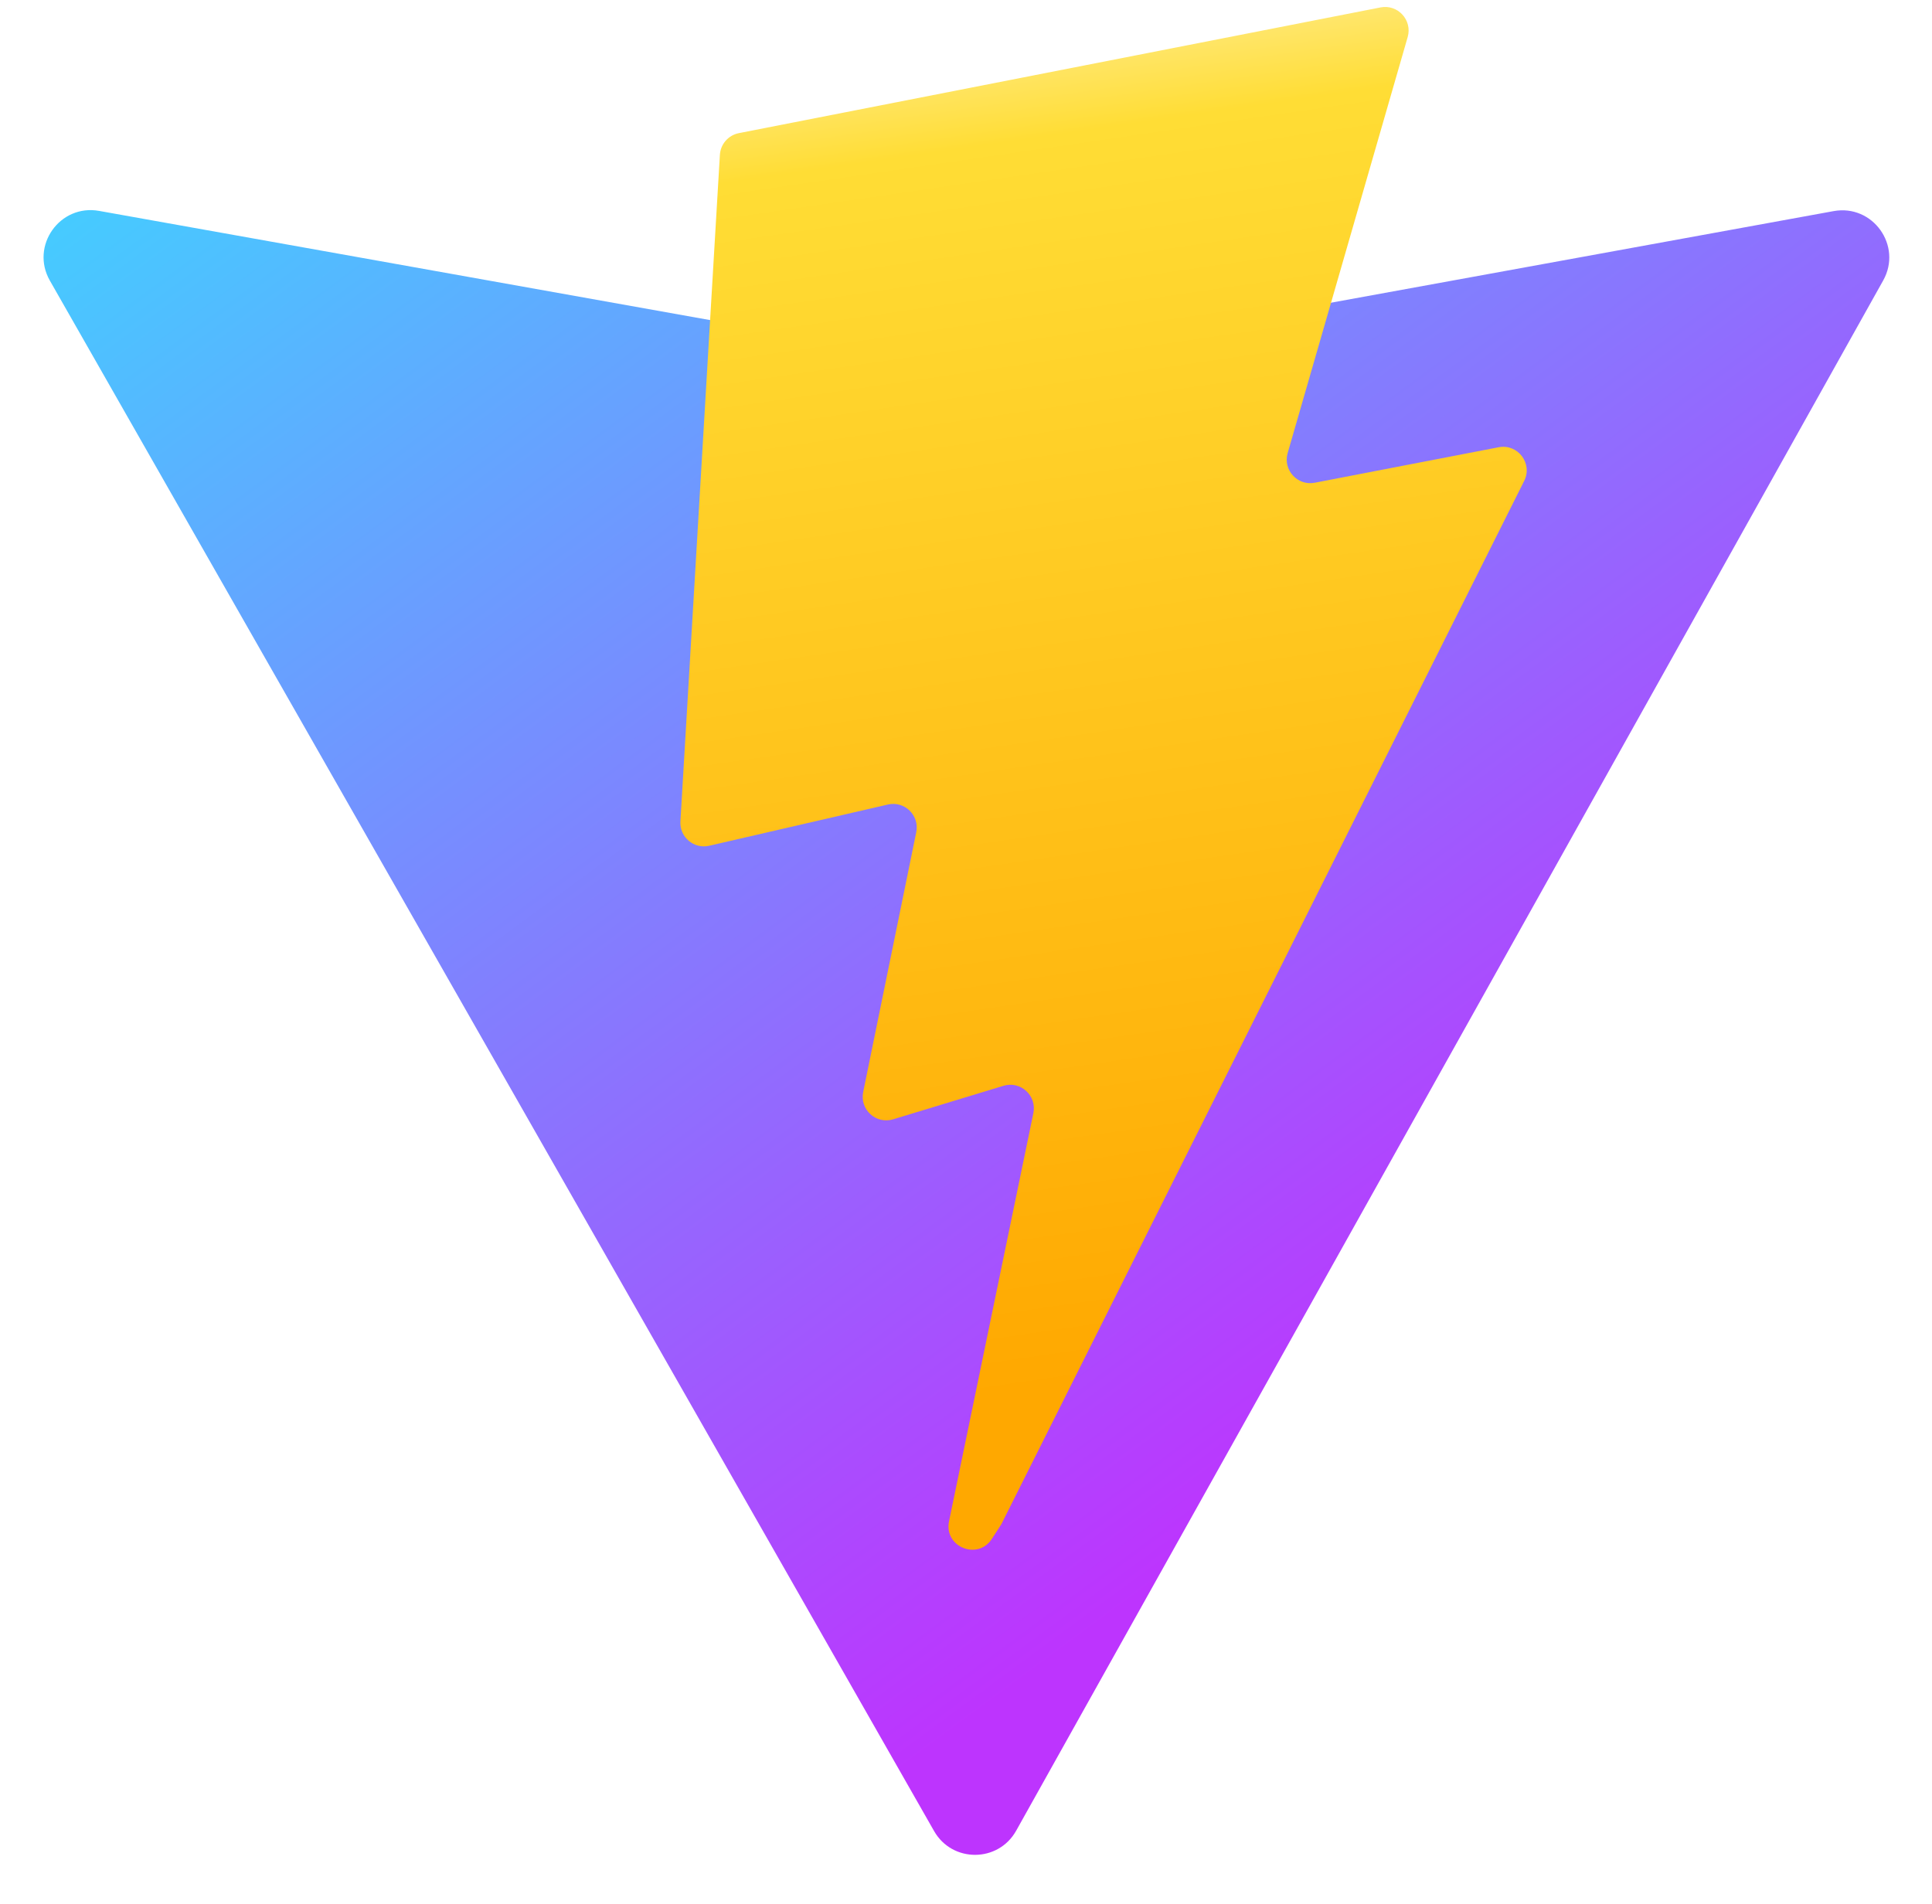
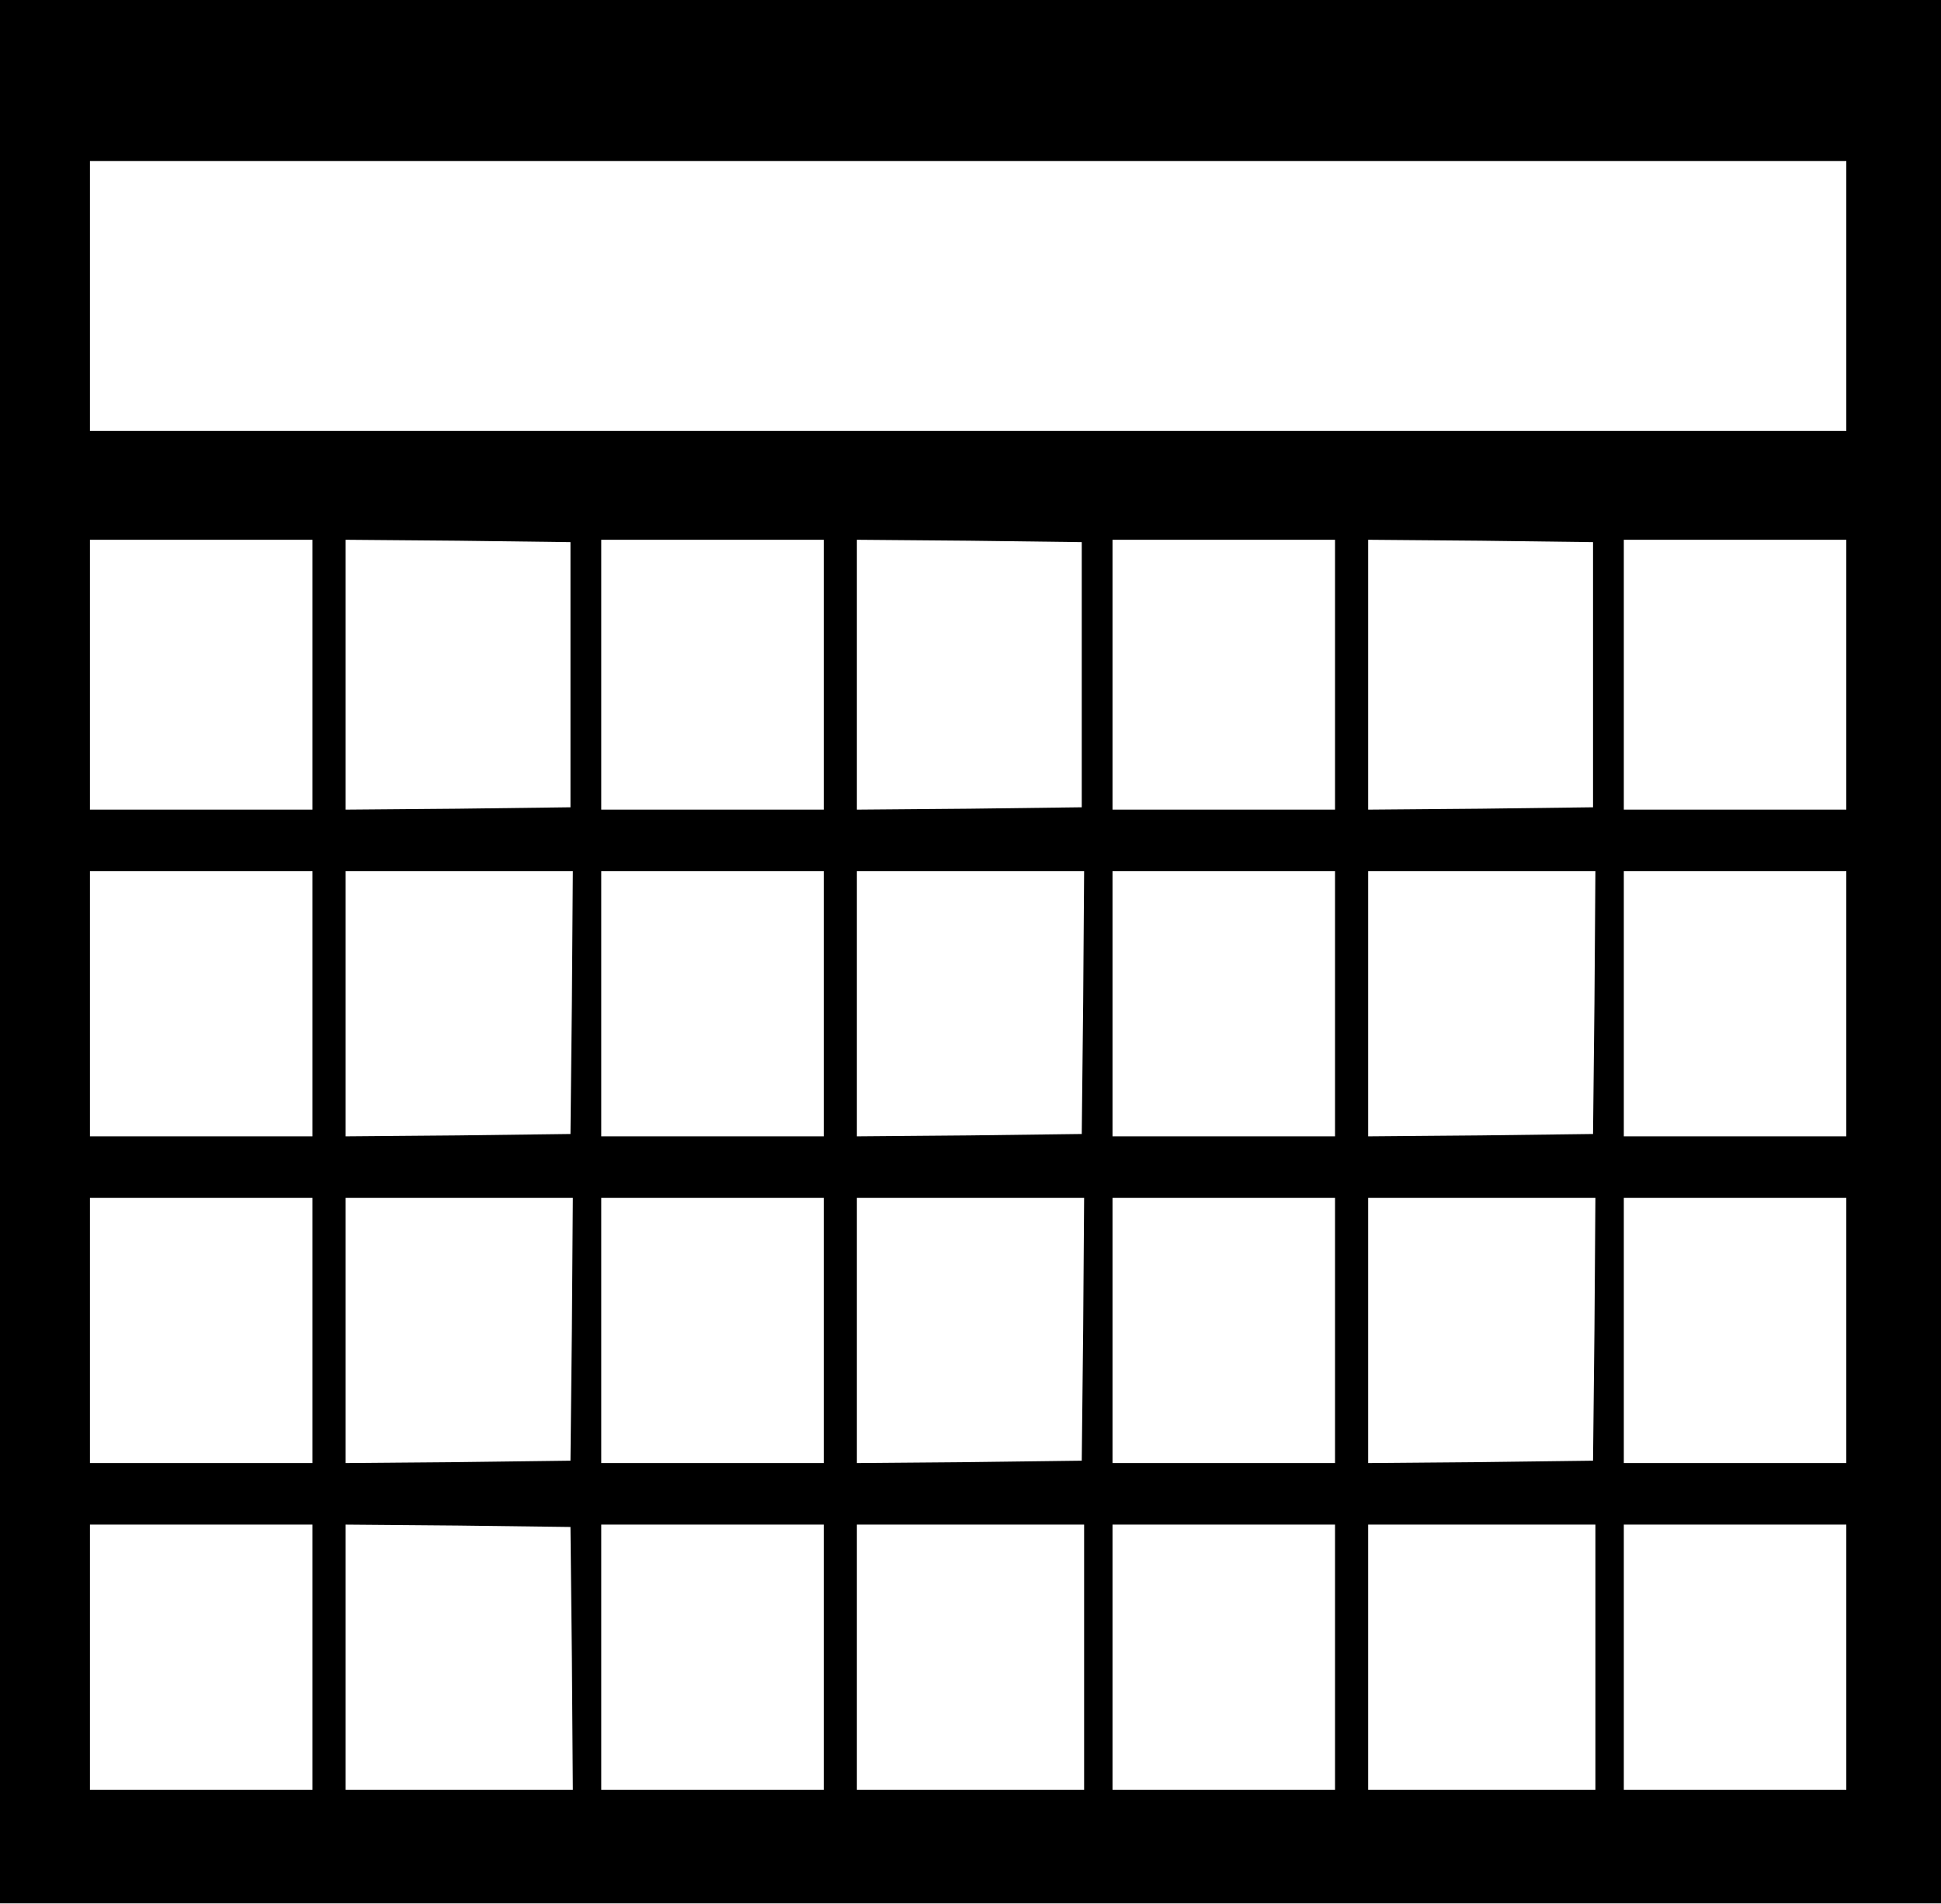
- <svg xmlns="http://www.w3.org/2000/svg" width="410" height="404" viewBox="0 0 410 404" fill="none">
-   <path d="M399.641 59.525L215.643 388.545C211.844 395.338 202.084 395.378 198.228 388.618L10.582 59.556C6.381 52.19 12.68 43.267 21.028 44.759L205.223 77.682C206.398 77.892 207.601 77.89 208.776 77.676L389.119 44.806C397.439 43.289 403.768 52.143 399.641 59.525Z" fill="url(#paint0_linear)" />
-   <path d="M292.965 1.574L156.801 28.255C154.563 28.694 152.906 30.59 152.771 32.866L144.395 174.33C144.198 177.662 147.258 180.248 150.51 179.498L188.42 170.749C191.967 169.931 195.172 173.055 194.443 176.622L183.18 231.775C182.422 235.487 185.907 238.661 189.532 237.56L212.947 230.446C216.577 229.344 220.065 232.527 219.297 236.242L201.398 322.875C200.278 328.294 207.486 331.249 210.492 326.603L212.5 323.5L323.454 102.072C325.312 98.365 322.108 94.137 318.036 94.923L279.014 102.454C275.347 103.161 272.227 99.746 273.262 96.158L298.731 7.867C299.767 4.273 296.636 0.855 292.965 1.574Z" fill="url(#paint1_linear)" />
-   <defs>
-     <linearGradient id="paint0_linear" x1="6" y1="33" x2="235" y2="344" gradientUnits="userSpaceOnUse">
-       <stop stop-color="#41D1FF" />
-       <stop offset="1" stop-color="#BD34FE" />
-     </linearGradient>
-     <linearGradient id="paint1_linear" x1="194.651" y1="8.818" x2="236.076" y2="292.989" gradientUnits="userSpaceOnUse">
-       <stop stop-color="#FFEA83" />
-       <stop offset="0.083" stop-color="#FFDD35" />
-       <stop offset="1" stop-color="#FFA800" />
-     </linearGradient>
-   </defs>
+ <svg xmlns="http://www.w3.org/2000/svg" version="1.0" width="410pt" height="402pt" viewBox="0 0 410 402" preserveAspectRatio="xMidYMid meet">
+   <g transform="translate(0,402) scale(0.1,-0.1)" fill="#000000" stroke="none">
+     <path d="M0 2010 l0 -2010 2050 0 2050 0 0 2010 0 2010 -2050 0 -2050 0 0 -2010z m3900 1385 l0 -285 -1855 0 -1855 0 0 285 0 285 1855 0 1855 0 0 -285z m-3240 -800 l0 -285 -235 0 -235 0 0 285 0 285 235 0 235 0 0 -285z m545 0 l0 -280 -237 -3 -238 -2 0 285 0 285 238 -2 237 -3 0 -280z m535 0 l0 -285 -235 0 -235 0 0 285 0 285 235 0 235 0 0 -285z m545 0 l0 -280 -237 -3 -238 -2 0 285 0 285 238 -2 237 -3 0 -280z m535 0 l0 -285 -235 0 -235 0 0 285 0 285 235 0 235 0 0 -285z m545 0 l0 -280 -237 -3 -238 -2 0 285 0 285 238 -2 237 -3 0 -280z m535 0 l0 -285 -235 0 -235 0 0 285 0 285 235 0 235 0 0 -285z m-3240 -695 l0 -280 -235 0 -235 0 0 280 0 280 235 0 235 0 0 -280z m548 3 l-3 -278 -237 -3 -238 -2 0 280 0 280 240 0 240 0 -2 -277z m532 -3 l0 -280 -235 0 -235 0 0 280 0 280 235 0 235 0 0 -280z m548 3 l-3 -278 -237 -3 -238 -2 0 280 0 280 240 0 240 0 -2 -277z m532 -3 l0 -280 -235 0 -235 0 0 280 0 280 235 0 235 0 0 -280z m548 3 l-3 -278 -237 -3 -238 -2 0 280 0 280 240 0 240 0 -2 -277z m532 -3 l0 -280 -235 0 -235 0 0 280 0 280 235 0 235 0 0 -280z m-3240 -690 l0 -280 -235 0 -235 0 0 280 0 280 235 0 235 0 0 -280z m548 3 l-3 -278 -237 -3 -238 -2 0 280 0 280 240 0 240 0 -2 -277z m532 -3 l0 -280 -235 0 -235 0 0 280 0 280 235 0 235 0 0 -280z m548 3 l-3 -278 -237 -3 -238 -2 0 280 0 280 240 0 240 0 -2 -277z m532 -3 l0 -280 -235 0 -235 0 0 280 0 280 235 0 235 0 0 -280z m548 3 l-3 -278 -237 -3 -238 -2 0 280 0 280 240 0 240 0 -2 -277z m532 -3 l0 -280 -235 0 -235 0 0 280 0 280 235 0 235 0 0 -280z m-3240 -690 l0 -280 -235 0 -235 0 0 280 0 280 235 0 235 0 0 -280z m548 -2 l2 -278 -240 0 -240 0 0 280 0 280 238 -2 237 -3 3 -277z m532 2 l0 -280 -235 0 -235 0 0 280 0 280 235 0 235 0 0 -280z m550 0 l0 -280 -240 0 -240 0 0 280 0 280 240 0 240 0 0 -280z m530 0 l0 -280 -235 0 -235 0 0 280 0 280 235 0 235 0 0 -280z m550 0 l0 -280 -240 0 -240 0 0 280 0 280 240 0 240 0 0 -280z m530 0 l0 -280 -235 0 -235 0 0 280 0 280 235 0 235 0 0 -280z" />
+   </g>
</svg>
